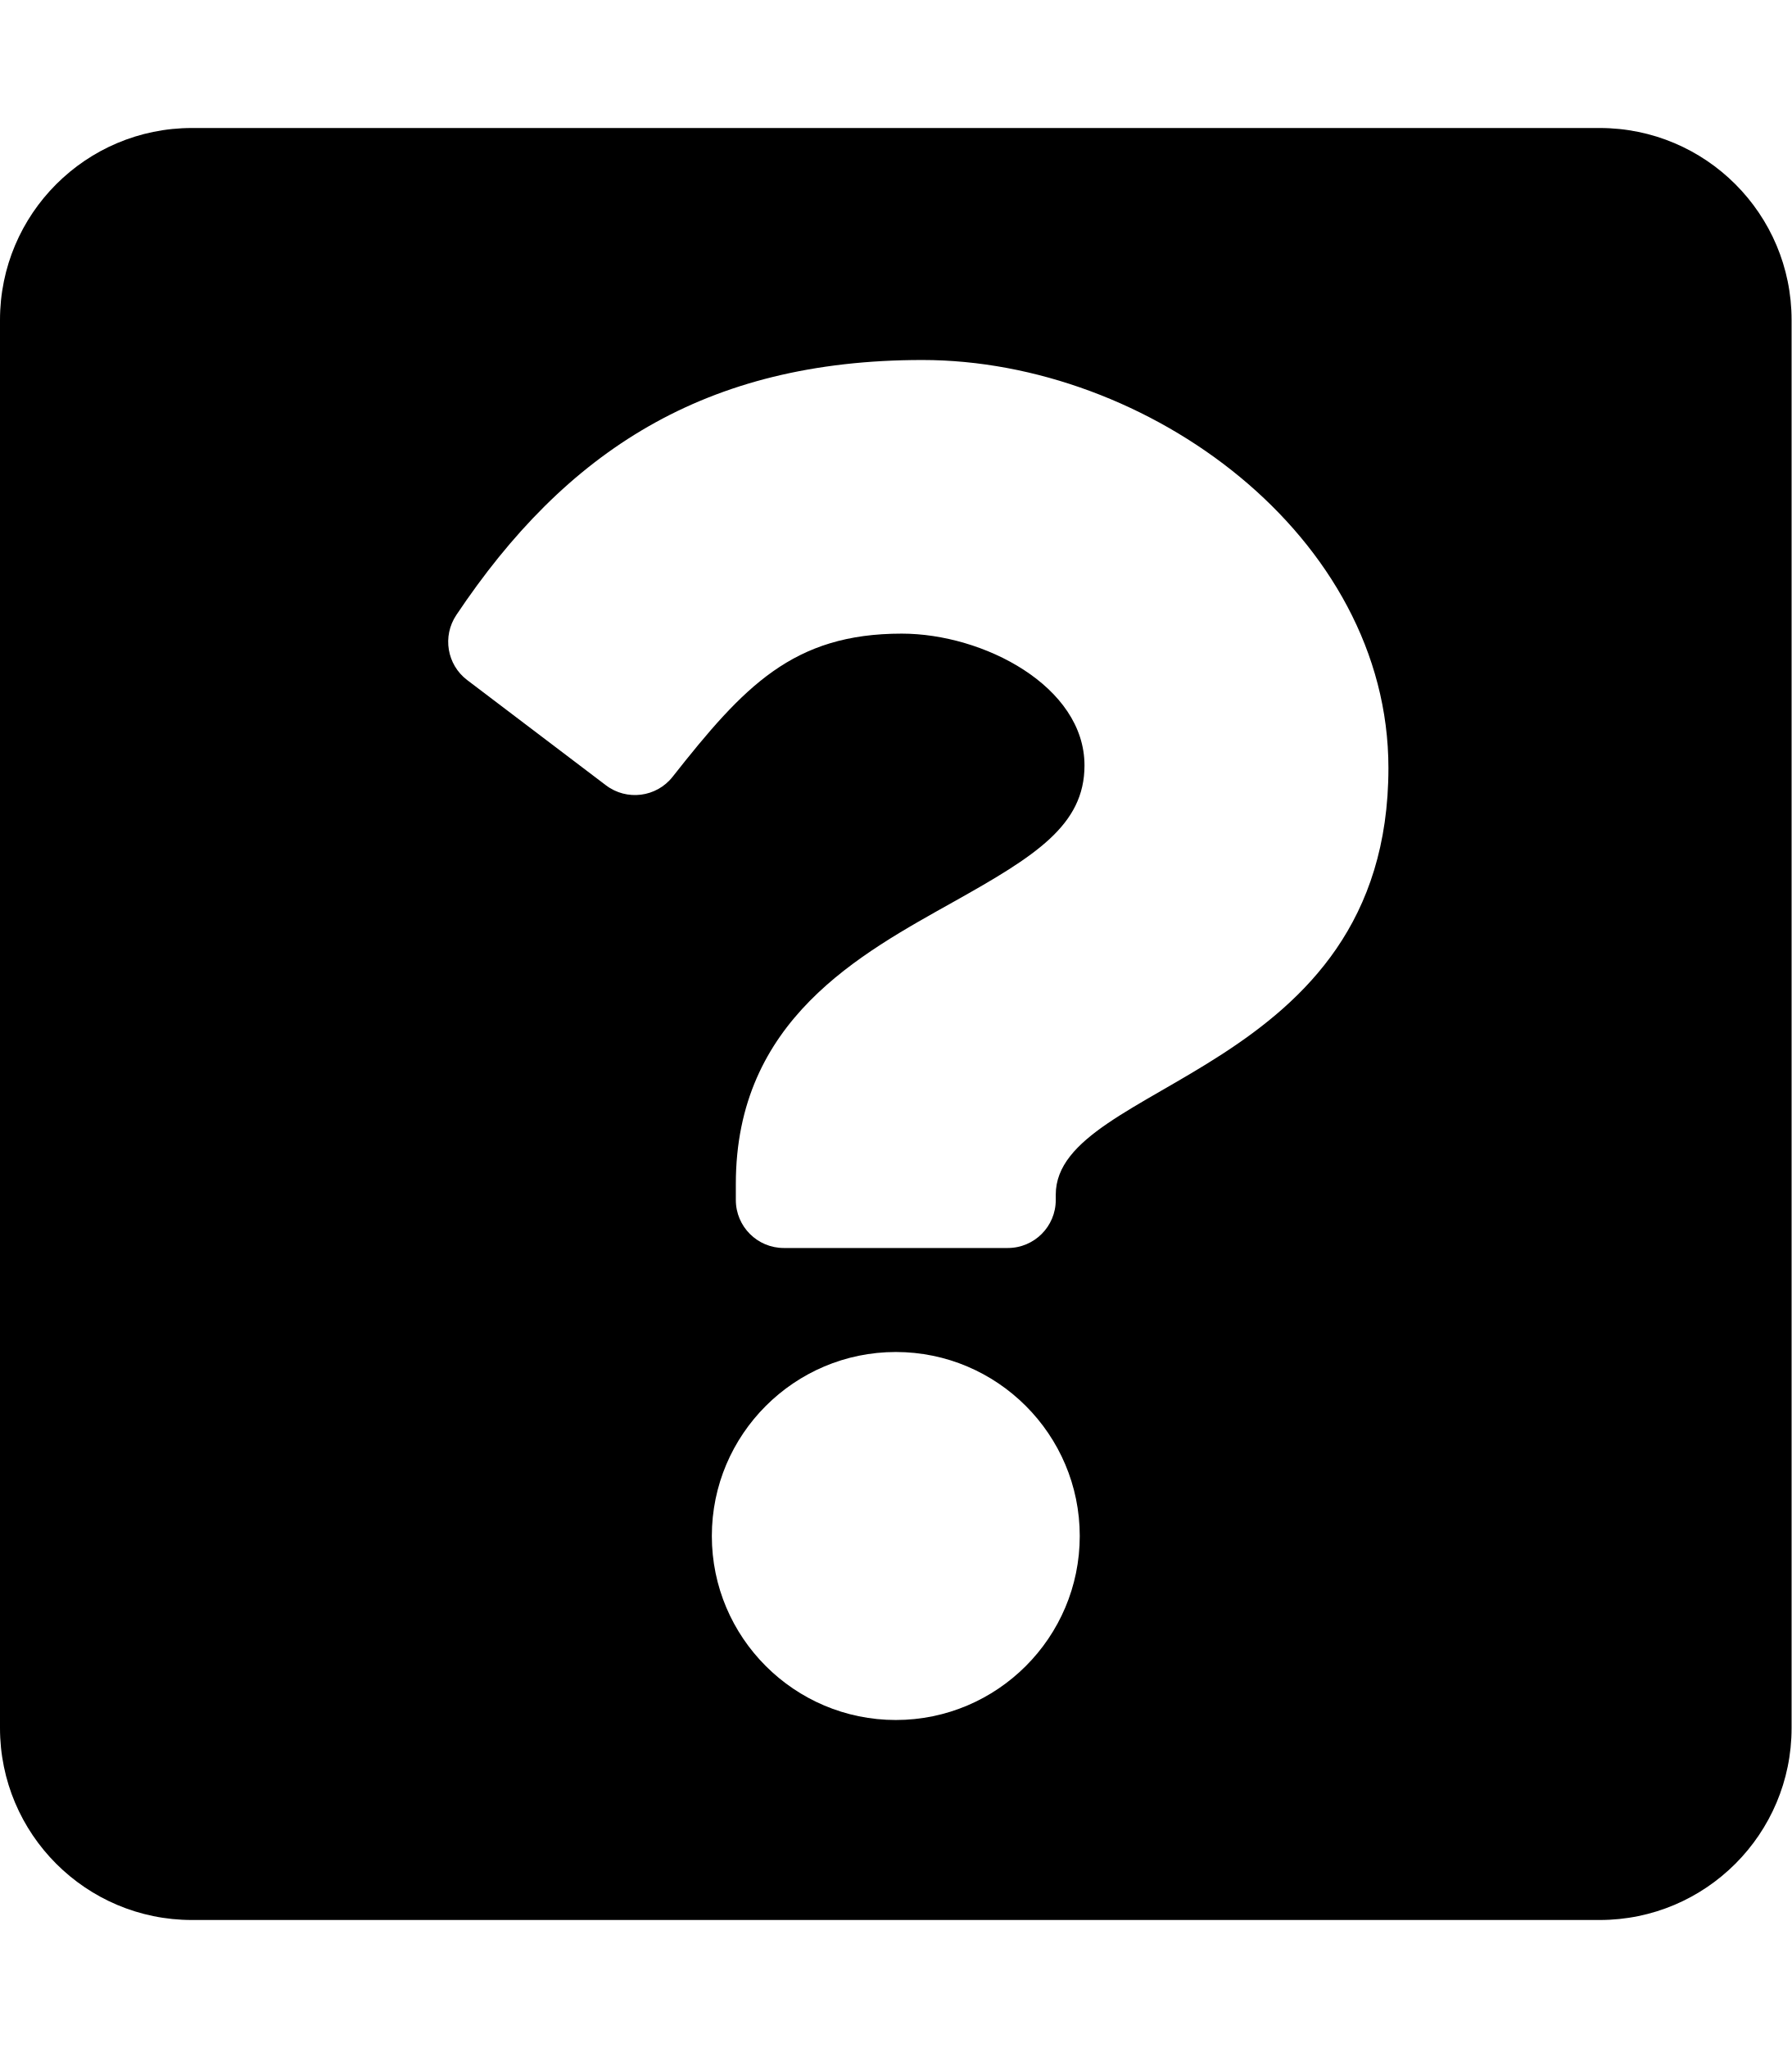
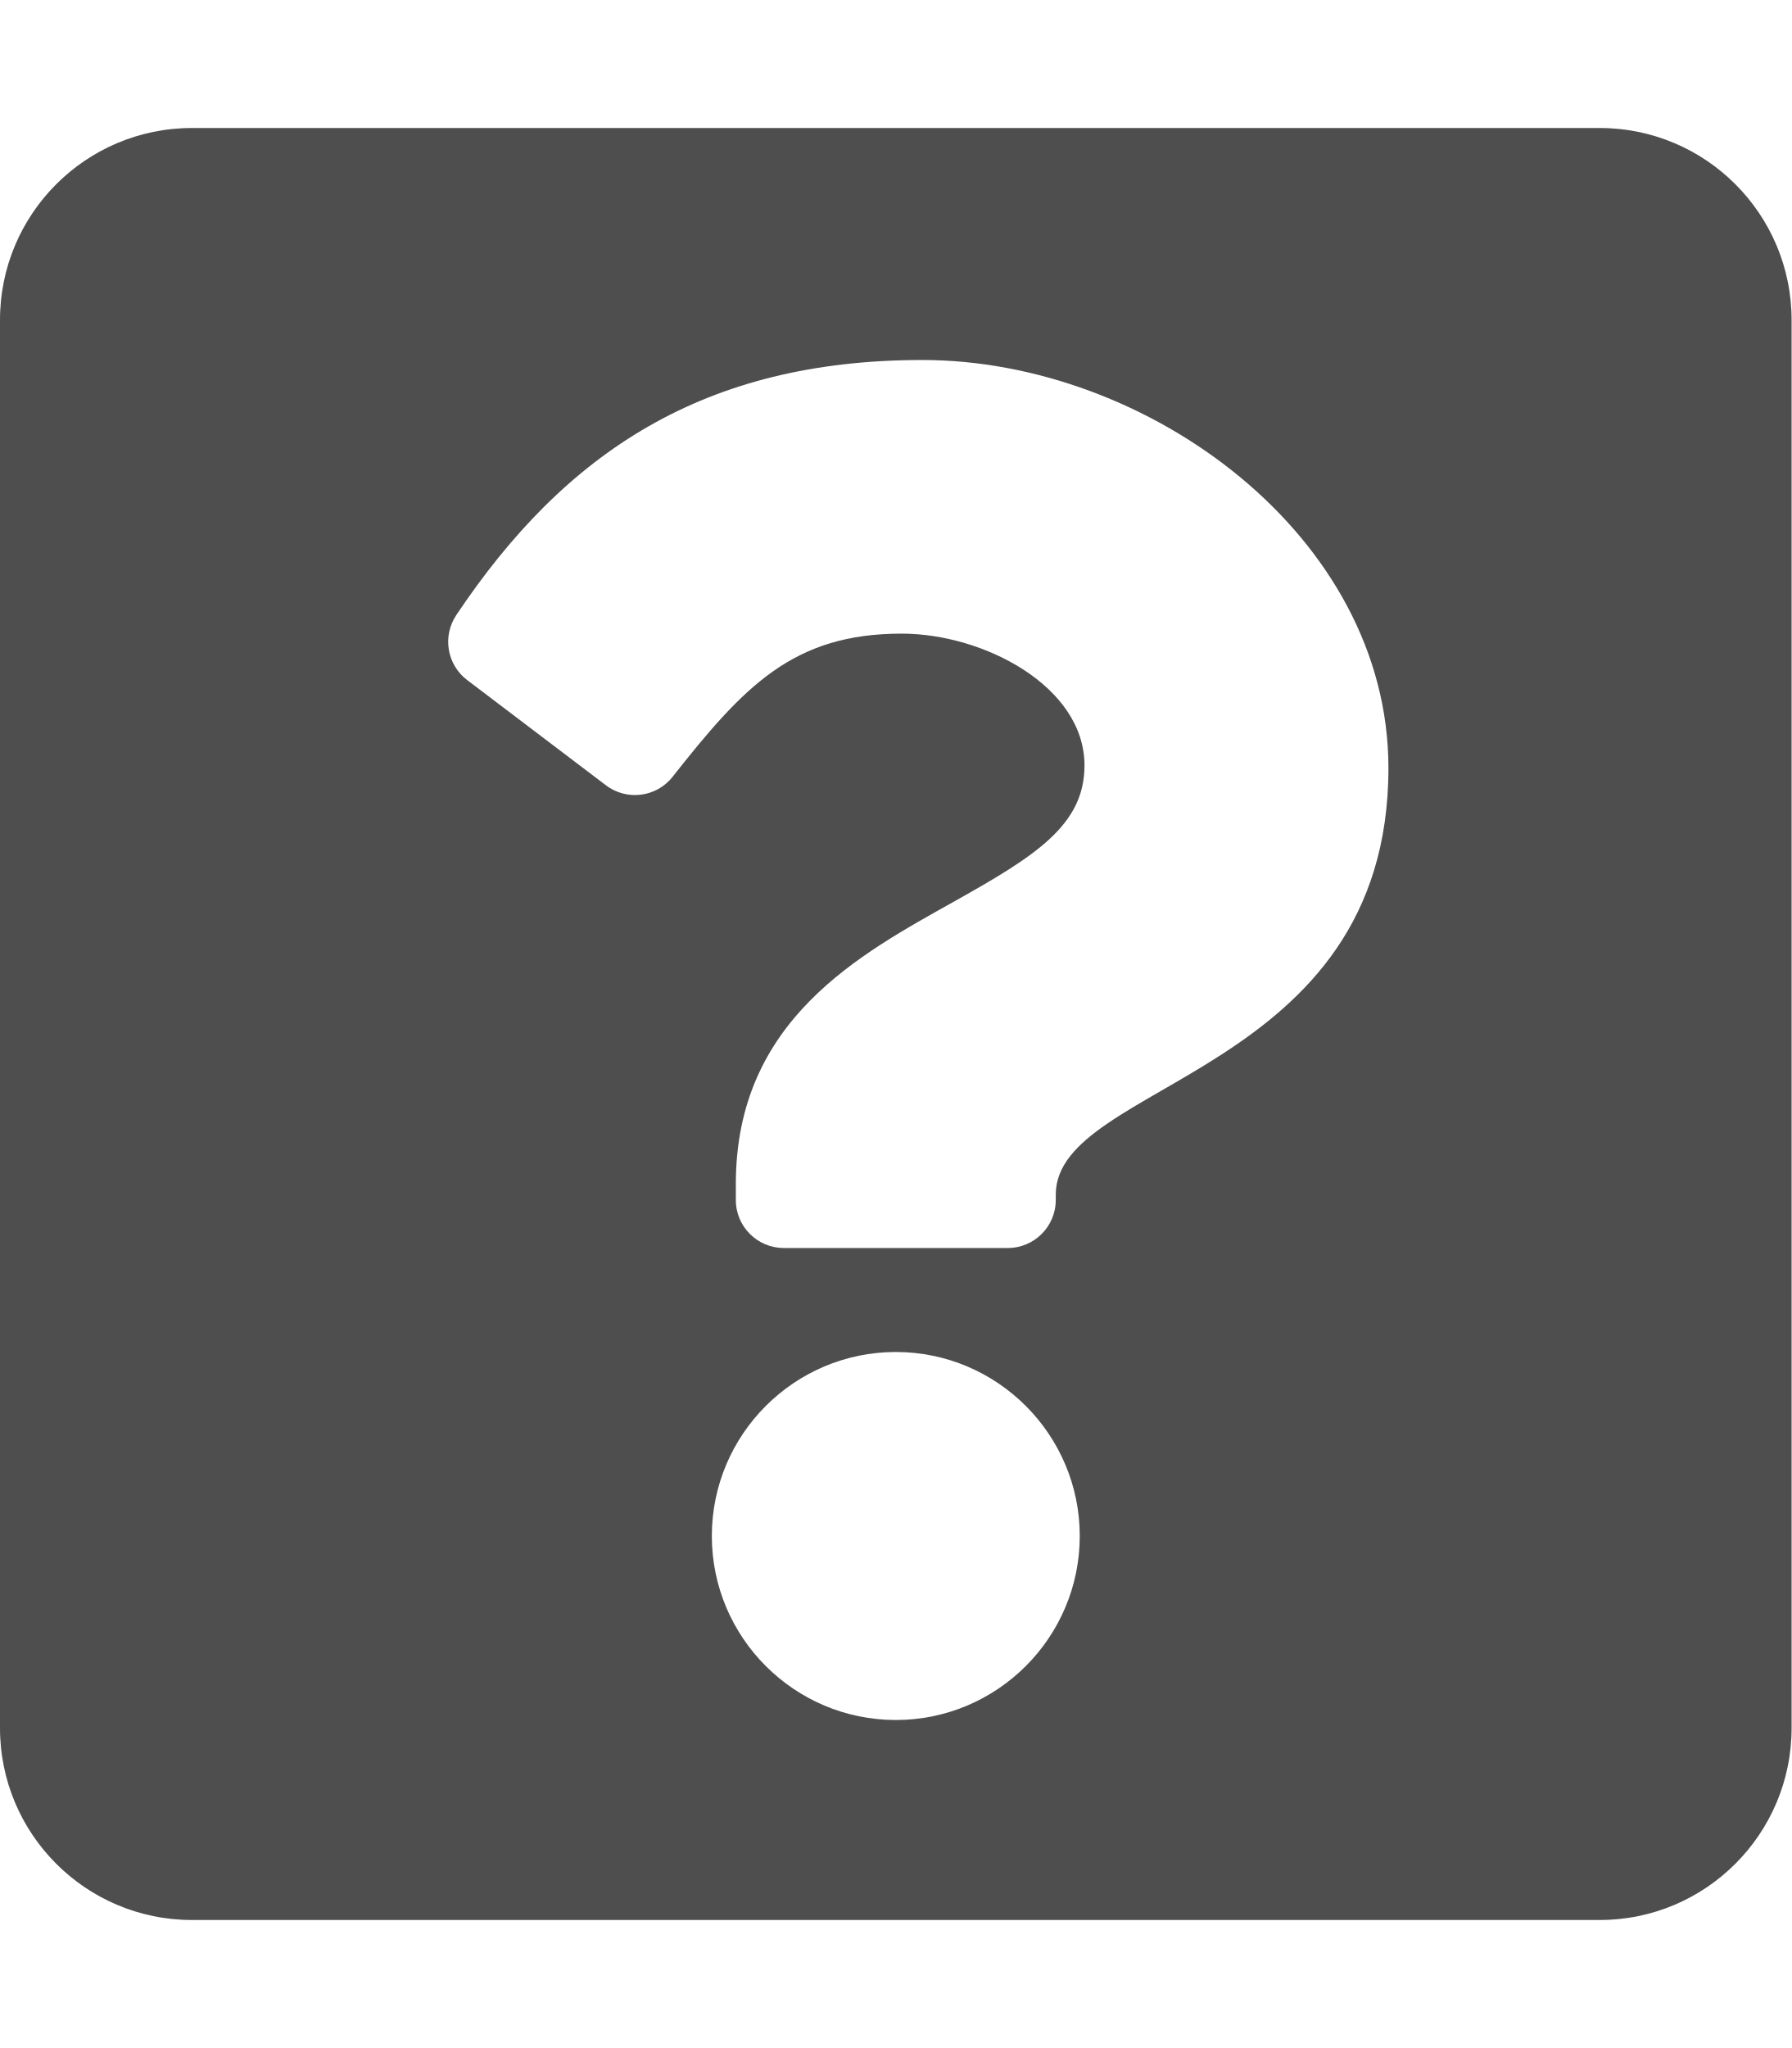
<svg xmlns="http://www.w3.org/2000/svg" role="img" viewBox="0 0 448 512" get="9BM">
-   <path fill="currentColor" d="M400 32H48C21.49 32 0 53.49 0 80v352c0 26.51 21.49 48 48 48h352c26.51 0 48-21.49 48-48V80c0-26.51-21.49-48-48-48zM224 430c-25.365 0-46-20.636-46-46 0-25.365 20.635-46 46-46s46 20.635 46 46c0 25.364-20.635 46-46 46zm40-131.333V300c0 6.627-5.373 12-12 12h-56c-6.627 0-12-5.373-12-12v-4c0-41.059 31.128-57.472 54.652-70.66 20.171-11.309 32.534-19 32.534-33.976 0-19.81-25.269-32.958-45.698-32.958-27.19 0-39.438 13.139-57.303 35.797-4.045 5.13-11.46 6.069-16.665 2.122l-34.699-26.31c-5.068-3.843-6.251-10.972-2.715-16.258C141.4 112.957 176.158 90 230.655 90c56.366 0 116.531 43.998 116.531 102 0 77.02-83.186 78.205-83.186 106.667z" />
+   <path fill="#4e4e4e" d="M400 32H48C21.49 32 0 53.49 0 80v352c0 26.51 21.49 48 48 48h352c26.51 0 48-21.49 48-48V80c0-26.51-21.49-48-48-48zM224 430c-25.365 0-46-20.636-46-46 0-25.365 20.635-46 46-46s46 20.635 46 46c0 25.364-20.635 46-46 46zm40-131.333V300c0 6.627-5.373 12-12 12h-56c-6.627 0-12-5.373-12-12v-4c0-41.059 31.128-57.472 54.652-70.66 20.171-11.309 32.534-19 32.534-33.976 0-19.81-25.269-32.958-45.698-32.958-27.19 0-39.438 13.139-57.303 35.797-4.045 5.13-11.46 6.069-16.665 2.122l-34.699-26.31c-5.068-3.843-6.251-10.972-2.715-16.258C141.4 112.957 176.158 90 230.655 90c56.366 0 116.531 43.998 116.531 102 0 77.02-83.186 78.205-83.186 106.667z" />
</svg>
